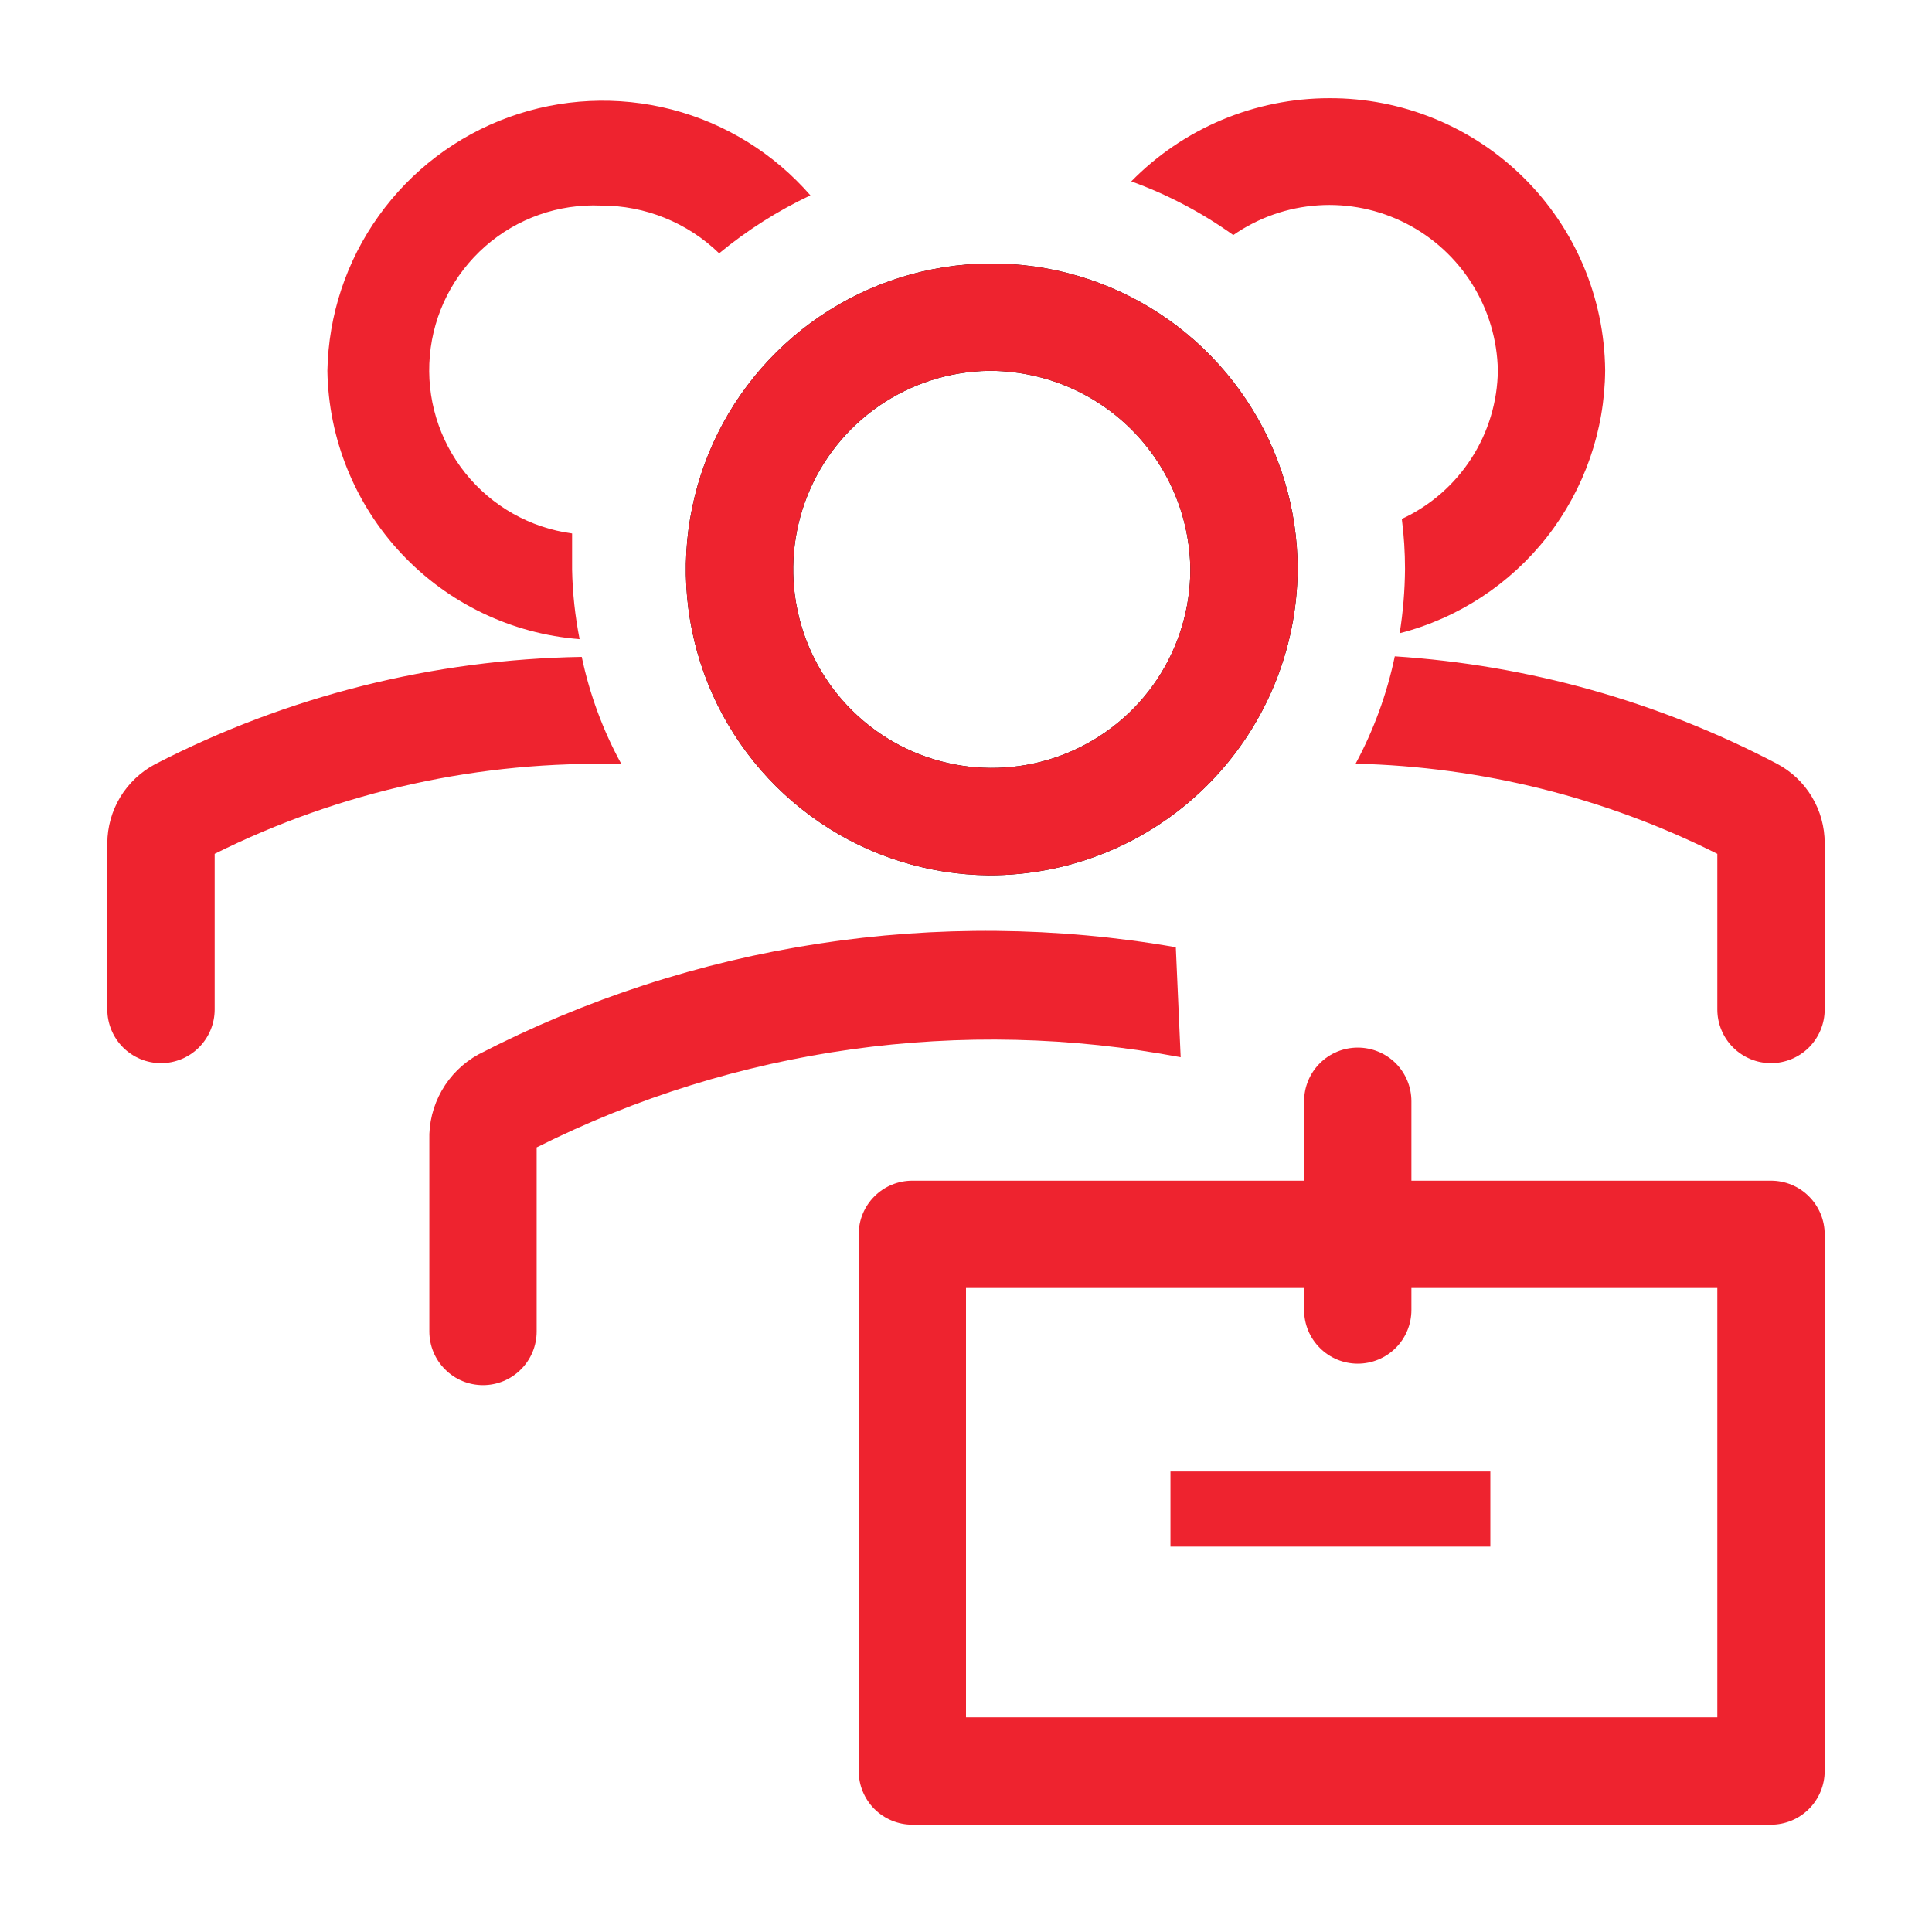
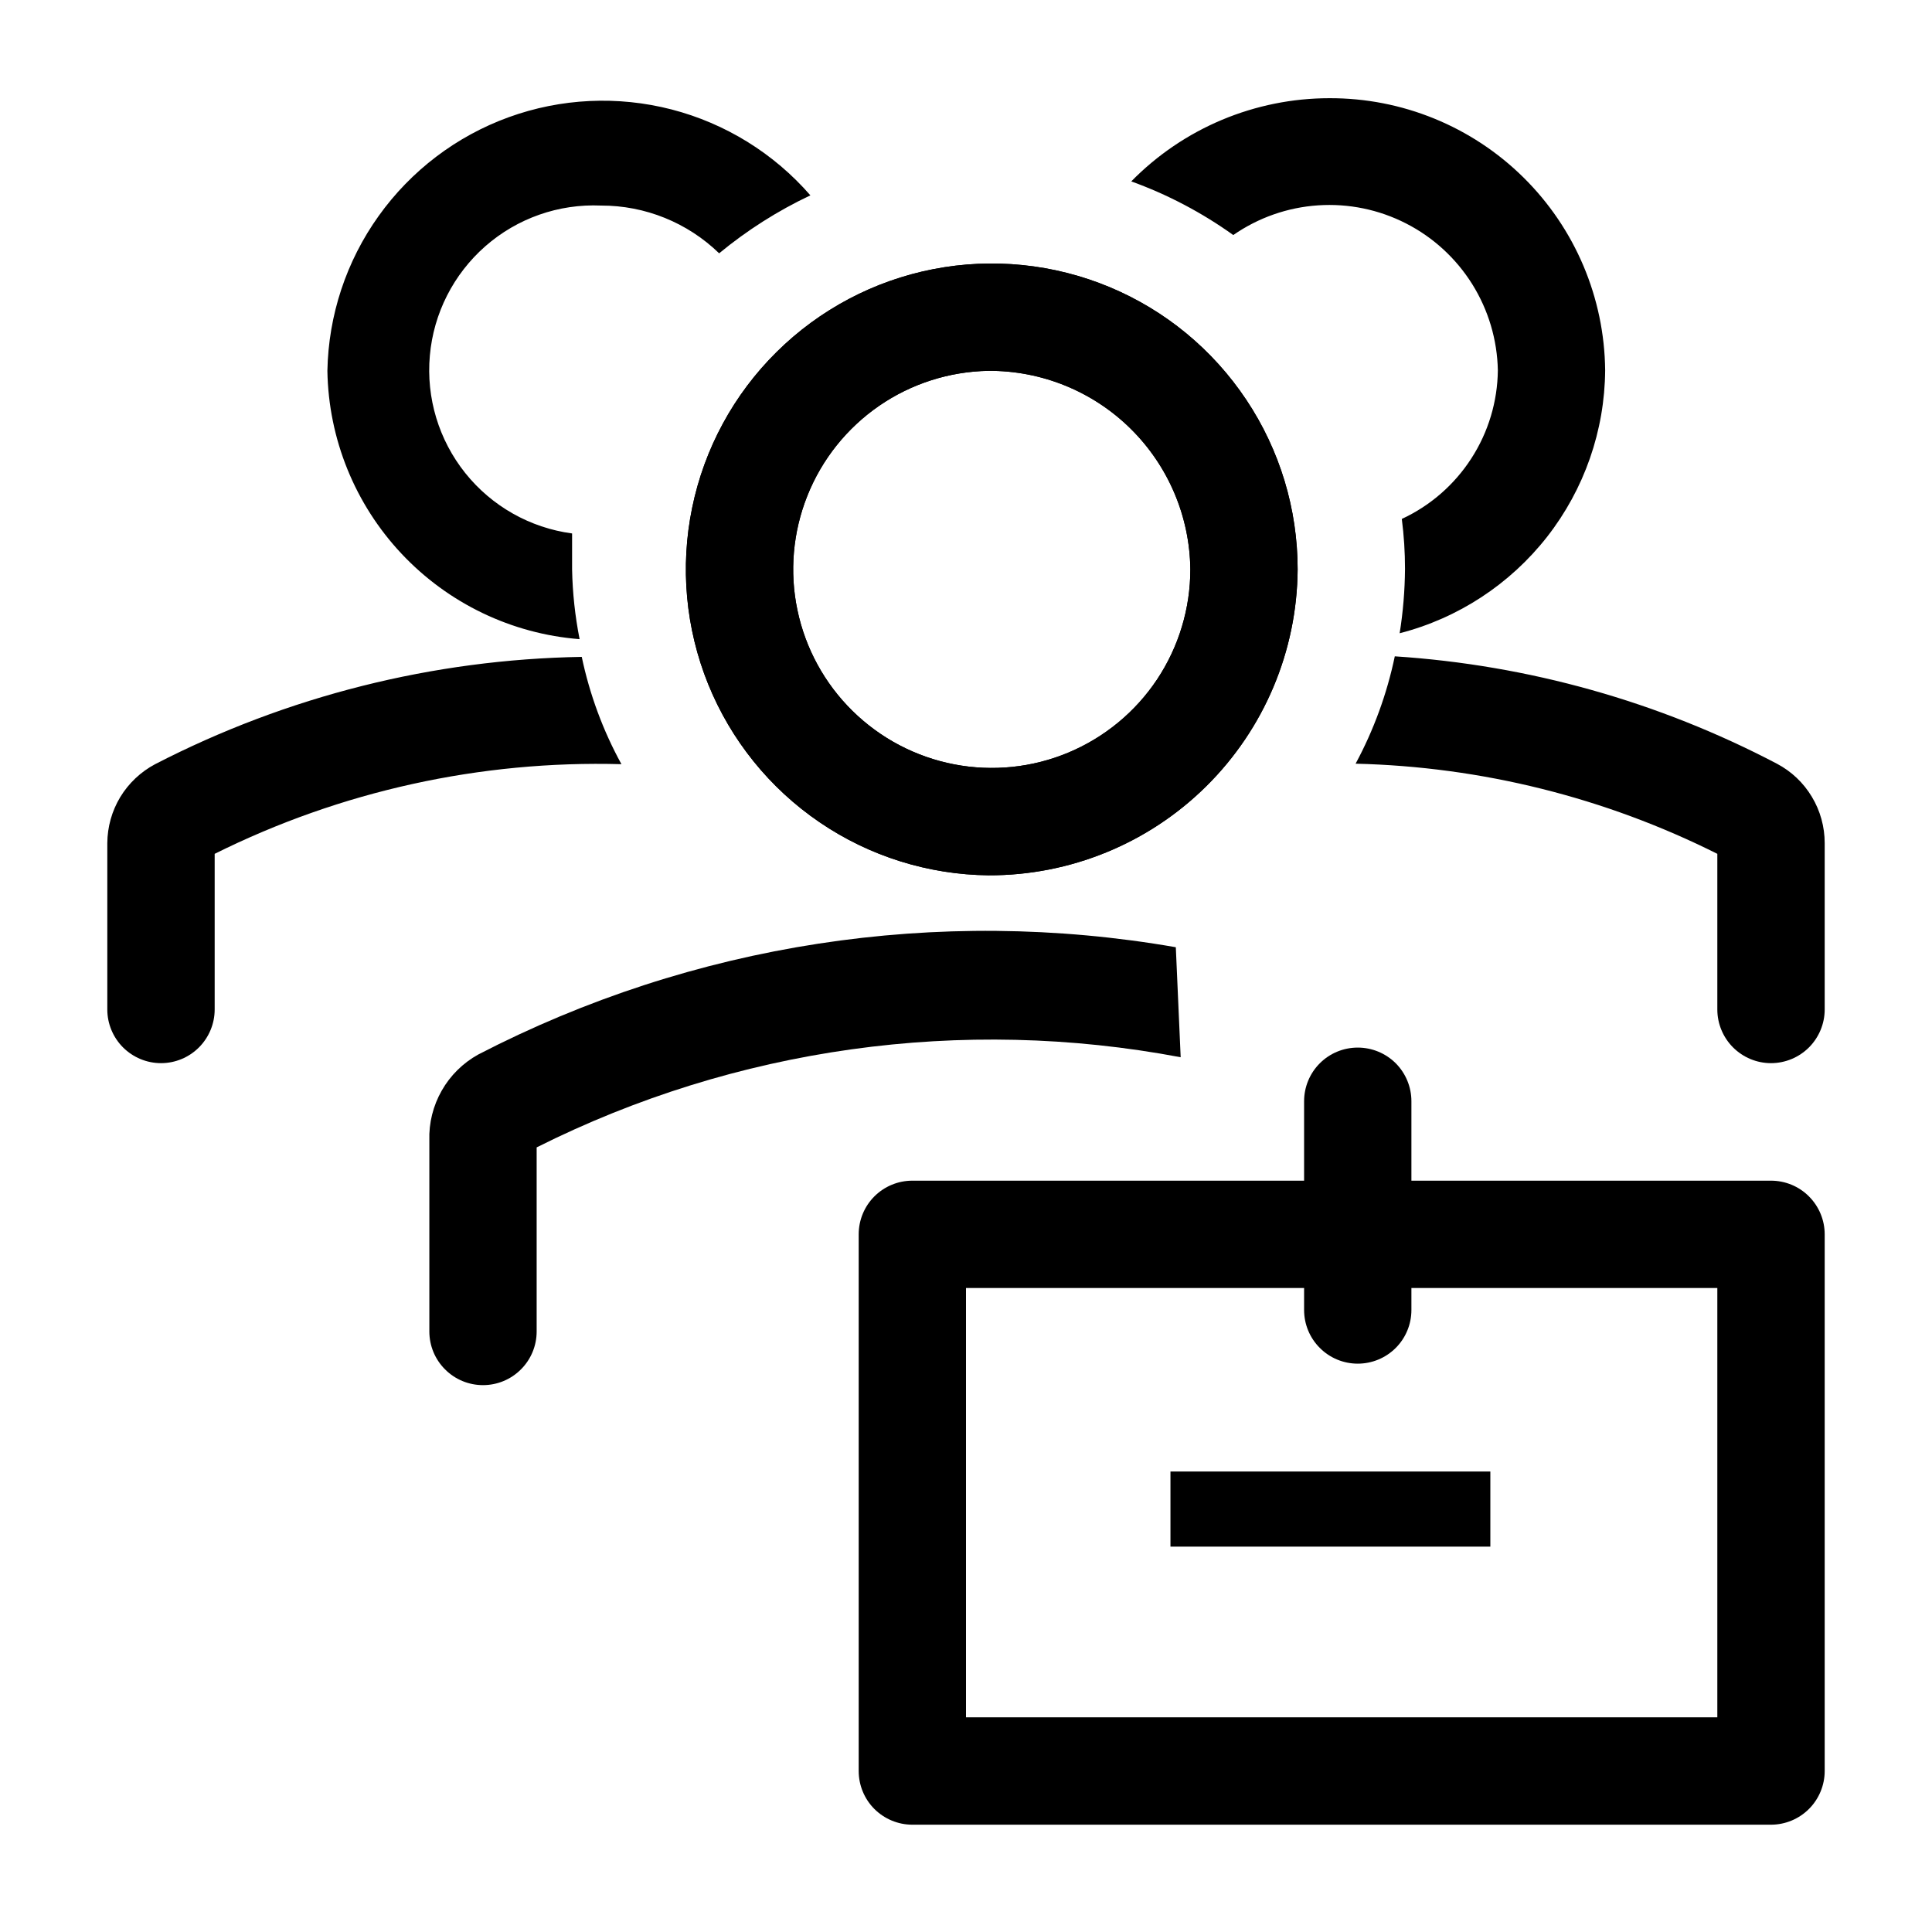
<svg xmlns="http://www.w3.org/2000/svg" width="35" height="35" viewBox="0 0 35 35" fill="none">
  <path d="M17.908 15.857C16.815 15.845 15.749 15.511 14.846 14.895C13.942 14.279 13.241 13.409 12.83 12.396C12.42 11.382 12.318 10.27 12.539 9.199C12.759 8.128 13.291 7.146 14.069 6.377C14.846 5.607 15.834 5.085 16.907 4.876C17.98 4.667 19.091 4.78 20.101 5.201C21.11 5.622 21.972 6.333 22.578 7.243C23.185 8.153 23.508 9.222 23.508 10.315C23.498 11.792 22.903 13.204 21.853 14.243C20.804 15.282 19.385 15.862 17.908 15.857ZM17.908 6.718C17.2 6.73 16.51 6.95 15.926 7.352C15.342 7.755 14.89 8.32 14.627 8.979C14.364 9.637 14.3 10.358 14.446 11.052C14.591 11.746 14.938 12.382 15.444 12.879C15.949 13.376 16.59 13.713 17.286 13.847C17.982 13.981 18.703 13.907 19.356 13.633C20.01 13.359 20.569 12.898 20.962 12.308C21.354 11.717 21.564 11.024 21.564 10.315C21.554 9.354 21.163 8.436 20.478 7.762C19.793 7.088 18.869 6.713 17.908 6.718Z" fill="black" />
-   <path d="M17.908 15.857C16.815 15.845 15.749 15.511 14.846 14.895C13.942 14.279 13.241 13.409 12.83 12.396C12.42 11.382 12.318 10.27 12.539 9.199C12.759 8.128 13.291 7.146 14.069 6.377C14.846 5.607 15.834 5.085 16.907 4.876C17.98 4.667 19.091 4.78 20.101 5.201C21.11 5.622 21.972 6.333 22.578 7.243C23.185 8.153 23.508 9.222 23.508 10.315C23.498 11.792 22.903 13.204 21.853 14.243C20.804 15.282 19.385 15.862 17.908 15.857ZM17.908 6.718C17.2 6.73 16.51 6.95 15.926 7.352C15.342 7.755 14.89 8.32 14.627 8.979C14.364 9.637 14.3 10.358 14.446 11.052C14.591 11.746 14.938 12.382 15.444 12.879C15.949 13.376 16.59 13.713 17.286 13.847C17.982 13.981 18.703 13.907 19.356 13.633C20.01 13.359 20.569 12.898 20.962 12.308C21.354 11.717 21.564 11.024 21.564 10.315C21.554 9.354 21.163 8.436 20.478 7.762C19.793 7.088 18.869 6.713 17.908 6.718ZM21.301 17.16C16.989 16.409 12.55 17.092 8.663 19.104C8.387 19.257 8.158 19.483 8.002 19.758C7.846 20.032 7.768 20.344 7.778 20.66V24.121C7.778 24.379 7.88 24.626 8.063 24.808C8.245 24.991 8.492 25.093 8.75 25.093C9.008 25.093 9.255 24.991 9.437 24.808C9.62 24.626 9.722 24.379 9.722 24.121V20.786C13.327 18.977 17.426 18.404 21.389 19.153L21.301 17.16Z" fill="#EE232F" />
-   <path d="M32.083 21.389H25.569V19.95C25.569 19.692 25.467 19.445 25.285 19.262C25.102 19.08 24.855 18.978 24.597 18.978C24.339 18.978 24.092 19.08 23.91 19.262C23.727 19.445 23.625 19.692 23.625 19.95V21.389H16.528C16.27 21.389 16.023 21.491 15.84 21.674C15.658 21.856 15.556 22.103 15.556 22.361V32.083C15.556 32.341 15.658 32.589 15.84 32.771C16.023 32.953 16.27 33.056 16.528 33.056H32.083C32.341 33.056 32.589 32.953 32.771 32.771C32.953 32.589 33.056 32.341 33.056 32.083V22.361C33.056 22.103 32.953 21.856 32.771 21.674C32.589 21.491 32.341 21.389 32.083 21.389ZM31.111 31.111H17.5V23.333H23.625V23.732C23.625 23.99 23.727 24.237 23.91 24.419C24.092 24.602 24.339 24.704 24.597 24.704C24.855 24.704 25.102 24.602 25.285 24.419C25.467 24.237 25.569 23.99 25.569 23.732V23.333H31.111V31.111Z" fill="#EE232F" />
-   <path d="M21.204 26.658H26.999V28.019H21.204V26.658ZM10.539 11.9C7.847 11.945 5.202 12.61 2.81 13.844C2.55 13.982 2.332 14.188 2.179 14.439C2.027 14.691 1.946 14.979 1.944 15.274V18.288C1.944 18.545 2.047 18.793 2.229 18.975C2.412 19.157 2.659 19.26 2.917 19.26C3.175 19.26 3.422 19.157 3.604 18.975C3.786 18.793 3.889 18.545 3.889 18.288V15.468C6.175 14.33 8.706 13.773 11.258 13.844C10.924 13.235 10.682 12.58 10.539 11.9ZM32.19 13.835C30.044 12.709 27.686 12.047 25.268 11.89C25.126 12.569 24.887 13.224 24.558 13.835C26.836 13.889 29.074 14.447 31.111 15.468V18.288C31.111 18.545 31.214 18.793 31.396 18.975C31.578 19.157 31.826 19.26 32.083 19.26C32.341 19.26 32.589 19.157 32.771 18.975C32.953 18.793 33.056 18.545 33.056 18.288V15.274C33.056 14.978 32.976 14.687 32.823 14.434C32.671 14.18 32.452 13.973 32.19 13.835ZM10.364 10.315V9.664C9.602 9.562 8.909 9.17 8.429 8.57C7.949 7.97 7.719 7.208 7.787 6.443C7.854 5.677 8.215 4.968 8.792 4.461C9.37 3.954 10.121 3.69 10.889 3.724C11.687 3.722 12.455 4.033 13.028 4.589C13.533 4.172 14.088 3.819 14.681 3.539C14.019 2.778 13.143 2.236 12.167 1.983C11.191 1.731 10.161 1.78 9.214 2.124C8.267 2.468 7.446 3.092 6.86 3.912C6.273 4.732 5.95 5.71 5.931 6.718C5.951 7.952 6.43 9.133 7.275 10.032C8.12 10.931 9.27 11.483 10.5 11.579C10.418 11.163 10.372 10.74 10.364 10.315ZM24.082 1.779C23.414 1.779 22.753 1.913 22.137 2.171C21.52 2.43 20.962 2.809 20.494 3.286C21.152 3.524 21.773 3.851 22.342 4.258C22.796 3.943 23.326 3.757 23.878 3.72C24.429 3.683 24.98 3.796 25.472 4.048C25.964 4.299 26.378 4.68 26.671 5.148C26.964 5.617 27.124 6.156 27.135 6.708C27.129 7.276 26.962 7.83 26.654 8.306C26.346 8.783 25.909 9.163 25.395 9.401C25.434 9.701 25.453 10.003 25.453 10.306C25.45 10.696 25.418 11.086 25.356 11.472C26.415 11.2 27.354 10.585 28.028 9.724C28.701 8.862 29.071 7.802 29.079 6.708C29.066 5.393 28.534 4.137 27.597 3.213C26.661 2.289 25.397 1.774 24.082 1.779Z" fill="#EE232F" />
+   <path d="M17.908 15.857C16.815 15.845 15.749 15.511 14.846 14.895C13.942 14.279 13.241 13.409 12.83 12.396C12.42 11.382 12.318 10.27 12.539 9.199C12.759 8.128 13.291 7.146 14.069 6.377C14.846 5.607 15.834 5.085 16.907 4.876C17.98 4.667 19.091 4.78 20.101 5.201C21.11 5.622 21.972 6.333 22.578 7.243C23.185 8.153 23.508 9.222 23.508 10.315C23.498 11.792 22.903 13.204 21.853 14.243C20.804 15.282 19.385 15.862 17.908 15.857ZM17.908 6.718C17.2 6.73 16.51 6.95 15.926 7.352C15.342 7.755 14.89 8.32 14.627 8.979C14.364 9.637 14.3 10.358 14.446 11.052C14.591 11.746 14.938 12.382 15.444 12.879C15.949 13.376 16.59 13.713 17.286 13.847C17.982 13.981 18.703 13.907 19.356 13.633C20.01 13.359 20.569 12.898 20.962 12.308C21.354 11.717 21.564 11.024 21.564 10.315C21.554 9.354 21.163 8.436 20.478 7.762C19.793 7.088 18.869 6.713 17.908 6.718ZM21.301 17.16C16.989 16.409 12.55 17.092 8.663 19.104C8.387 19.257 8.158 19.483 8.002 19.758C7.846 20.032 7.768 20.344 7.778 20.66V24.121C7.778 24.379 7.88 24.626 8.063 24.808C8.245 24.991 8.492 25.093 8.75 25.093C9.008 25.093 9.255 24.991 9.437 24.808C9.62 24.626 9.722 24.379 9.722 24.121V20.786C13.327 18.977 17.426 18.404 21.389 19.153L21.301 17.16Z" fill="black" />
+   <path d="M32.083 21.389H25.569V19.95C25.569 19.692 25.467 19.445 25.285 19.262C25.102 19.08 24.855 18.978 24.597 18.978C24.339 18.978 24.092 19.08 23.91 19.262C23.727 19.445 23.625 19.692 23.625 19.95V21.389H16.528C16.27 21.389 16.023 21.491 15.84 21.674C15.658 21.856 15.556 22.103 15.556 22.361V32.083C15.556 32.341 15.658 32.589 15.84 32.771C16.023 32.953 16.27 33.056 16.528 33.056H32.083C32.341 33.056 32.589 32.953 32.771 32.771C32.953 32.589 33.056 32.341 33.056 32.083V22.361C33.056 22.103 32.953 21.856 32.771 21.674C32.589 21.491 32.341 21.389 32.083 21.389ZM31.111 31.111H17.5V23.333H23.625V23.732C23.625 23.99 23.727 24.237 23.91 24.419C24.092 24.602 24.339 24.704 24.597 24.704C24.855 24.704 25.102 24.602 25.285 24.419C25.467 24.237 25.569 23.99 25.569 23.732V23.333H31.111V31.111Z" fill="black" />
+   <path d="M21.204 26.658H26.999V28.019H21.204V26.658ZM10.539 11.9C7.847 11.945 5.202 12.61 2.81 13.844C2.55 13.982 2.332 14.188 2.179 14.439C2.027 14.691 1.946 14.979 1.944 15.274V18.288C1.944 18.545 2.047 18.793 2.229 18.975C2.412 19.157 2.659 19.26 2.917 19.26C3.175 19.26 3.422 19.157 3.604 18.975C3.786 18.793 3.889 18.545 3.889 18.288V15.468C6.175 14.33 8.706 13.773 11.258 13.844C10.924 13.235 10.682 12.58 10.539 11.9ZM32.19 13.835C30.044 12.709 27.686 12.047 25.268 11.89C25.126 12.569 24.887 13.224 24.558 13.835C26.836 13.889 29.074 14.447 31.111 15.468V18.288C31.111 18.545 31.214 18.793 31.396 18.975C31.578 19.157 31.826 19.26 32.083 19.26C32.341 19.26 32.589 19.157 32.771 18.975C32.953 18.793 33.056 18.545 33.056 18.288V15.274C33.056 14.978 32.976 14.687 32.823 14.434C32.671 14.18 32.452 13.973 32.19 13.835ZM10.364 10.315V9.664C9.602 9.562 8.909 9.17 8.429 8.57C7.949 7.97 7.719 7.208 7.787 6.443C7.854 5.677 8.215 4.968 8.792 4.461C9.37 3.954 10.121 3.69 10.889 3.724C11.687 3.722 12.455 4.033 13.028 4.589C13.533 4.172 14.088 3.819 14.681 3.539C14.019 2.778 13.143 2.236 12.167 1.983C11.191 1.731 10.161 1.78 9.214 2.124C8.267 2.468 7.446 3.092 6.86 3.912C6.273 4.732 5.95 5.71 5.931 6.718C5.951 7.952 6.43 9.133 7.275 10.032C8.12 10.931 9.27 11.483 10.5 11.579C10.418 11.163 10.372 10.74 10.364 10.315ZM24.082 1.779C23.414 1.779 22.753 1.913 22.137 2.171C21.52 2.43 20.962 2.809 20.494 3.286C21.152 3.524 21.773 3.851 22.342 4.258C22.796 3.943 23.326 3.757 23.878 3.72C24.429 3.683 24.98 3.796 25.472 4.048C25.964 4.299 26.378 4.68 26.671 5.148C26.964 5.617 27.124 6.156 27.135 6.708C27.129 7.276 26.962 7.83 26.654 8.306C26.346 8.783 25.909 9.163 25.395 9.401C25.434 9.701 25.453 10.003 25.453 10.306C25.45 10.696 25.418 11.086 25.356 11.472C26.415 11.2 27.354 10.585 28.028 9.724C28.701 8.862 29.071 7.802 29.079 6.708C29.066 5.393 28.534 4.137 27.597 3.213C26.661 2.289 25.397 1.774 24.082 1.779Z" fill="black" />
</svg>
